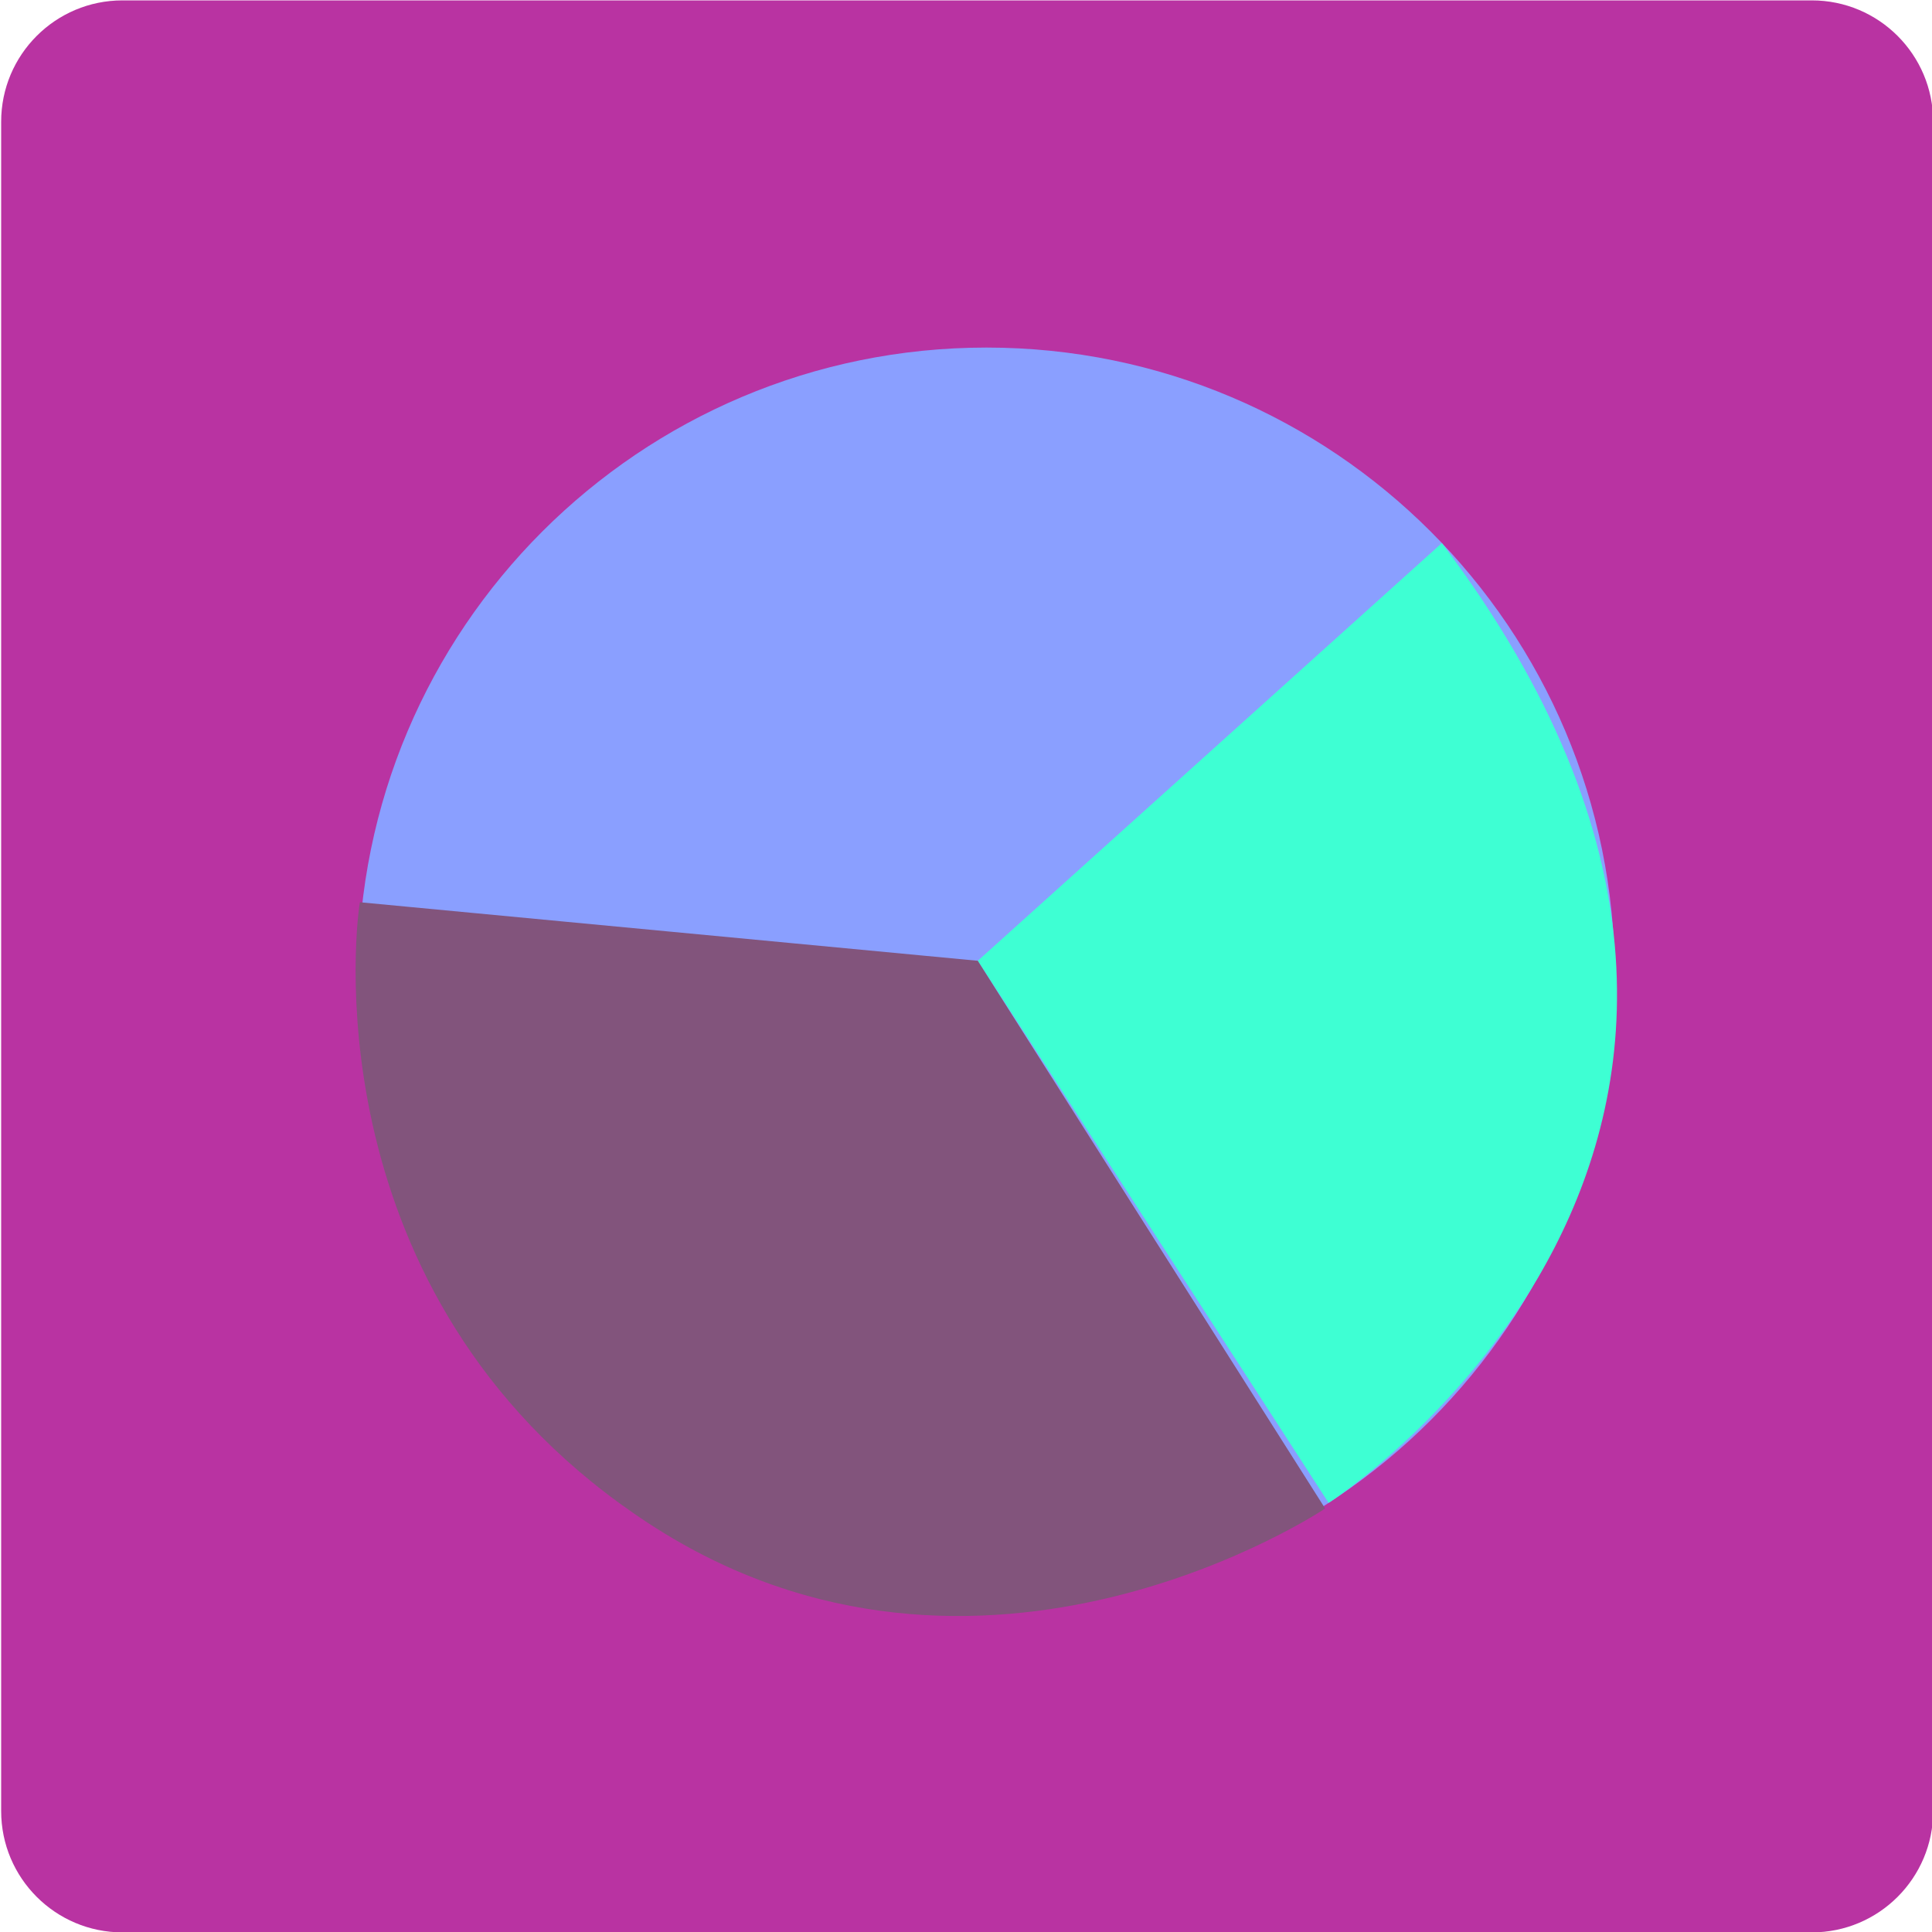
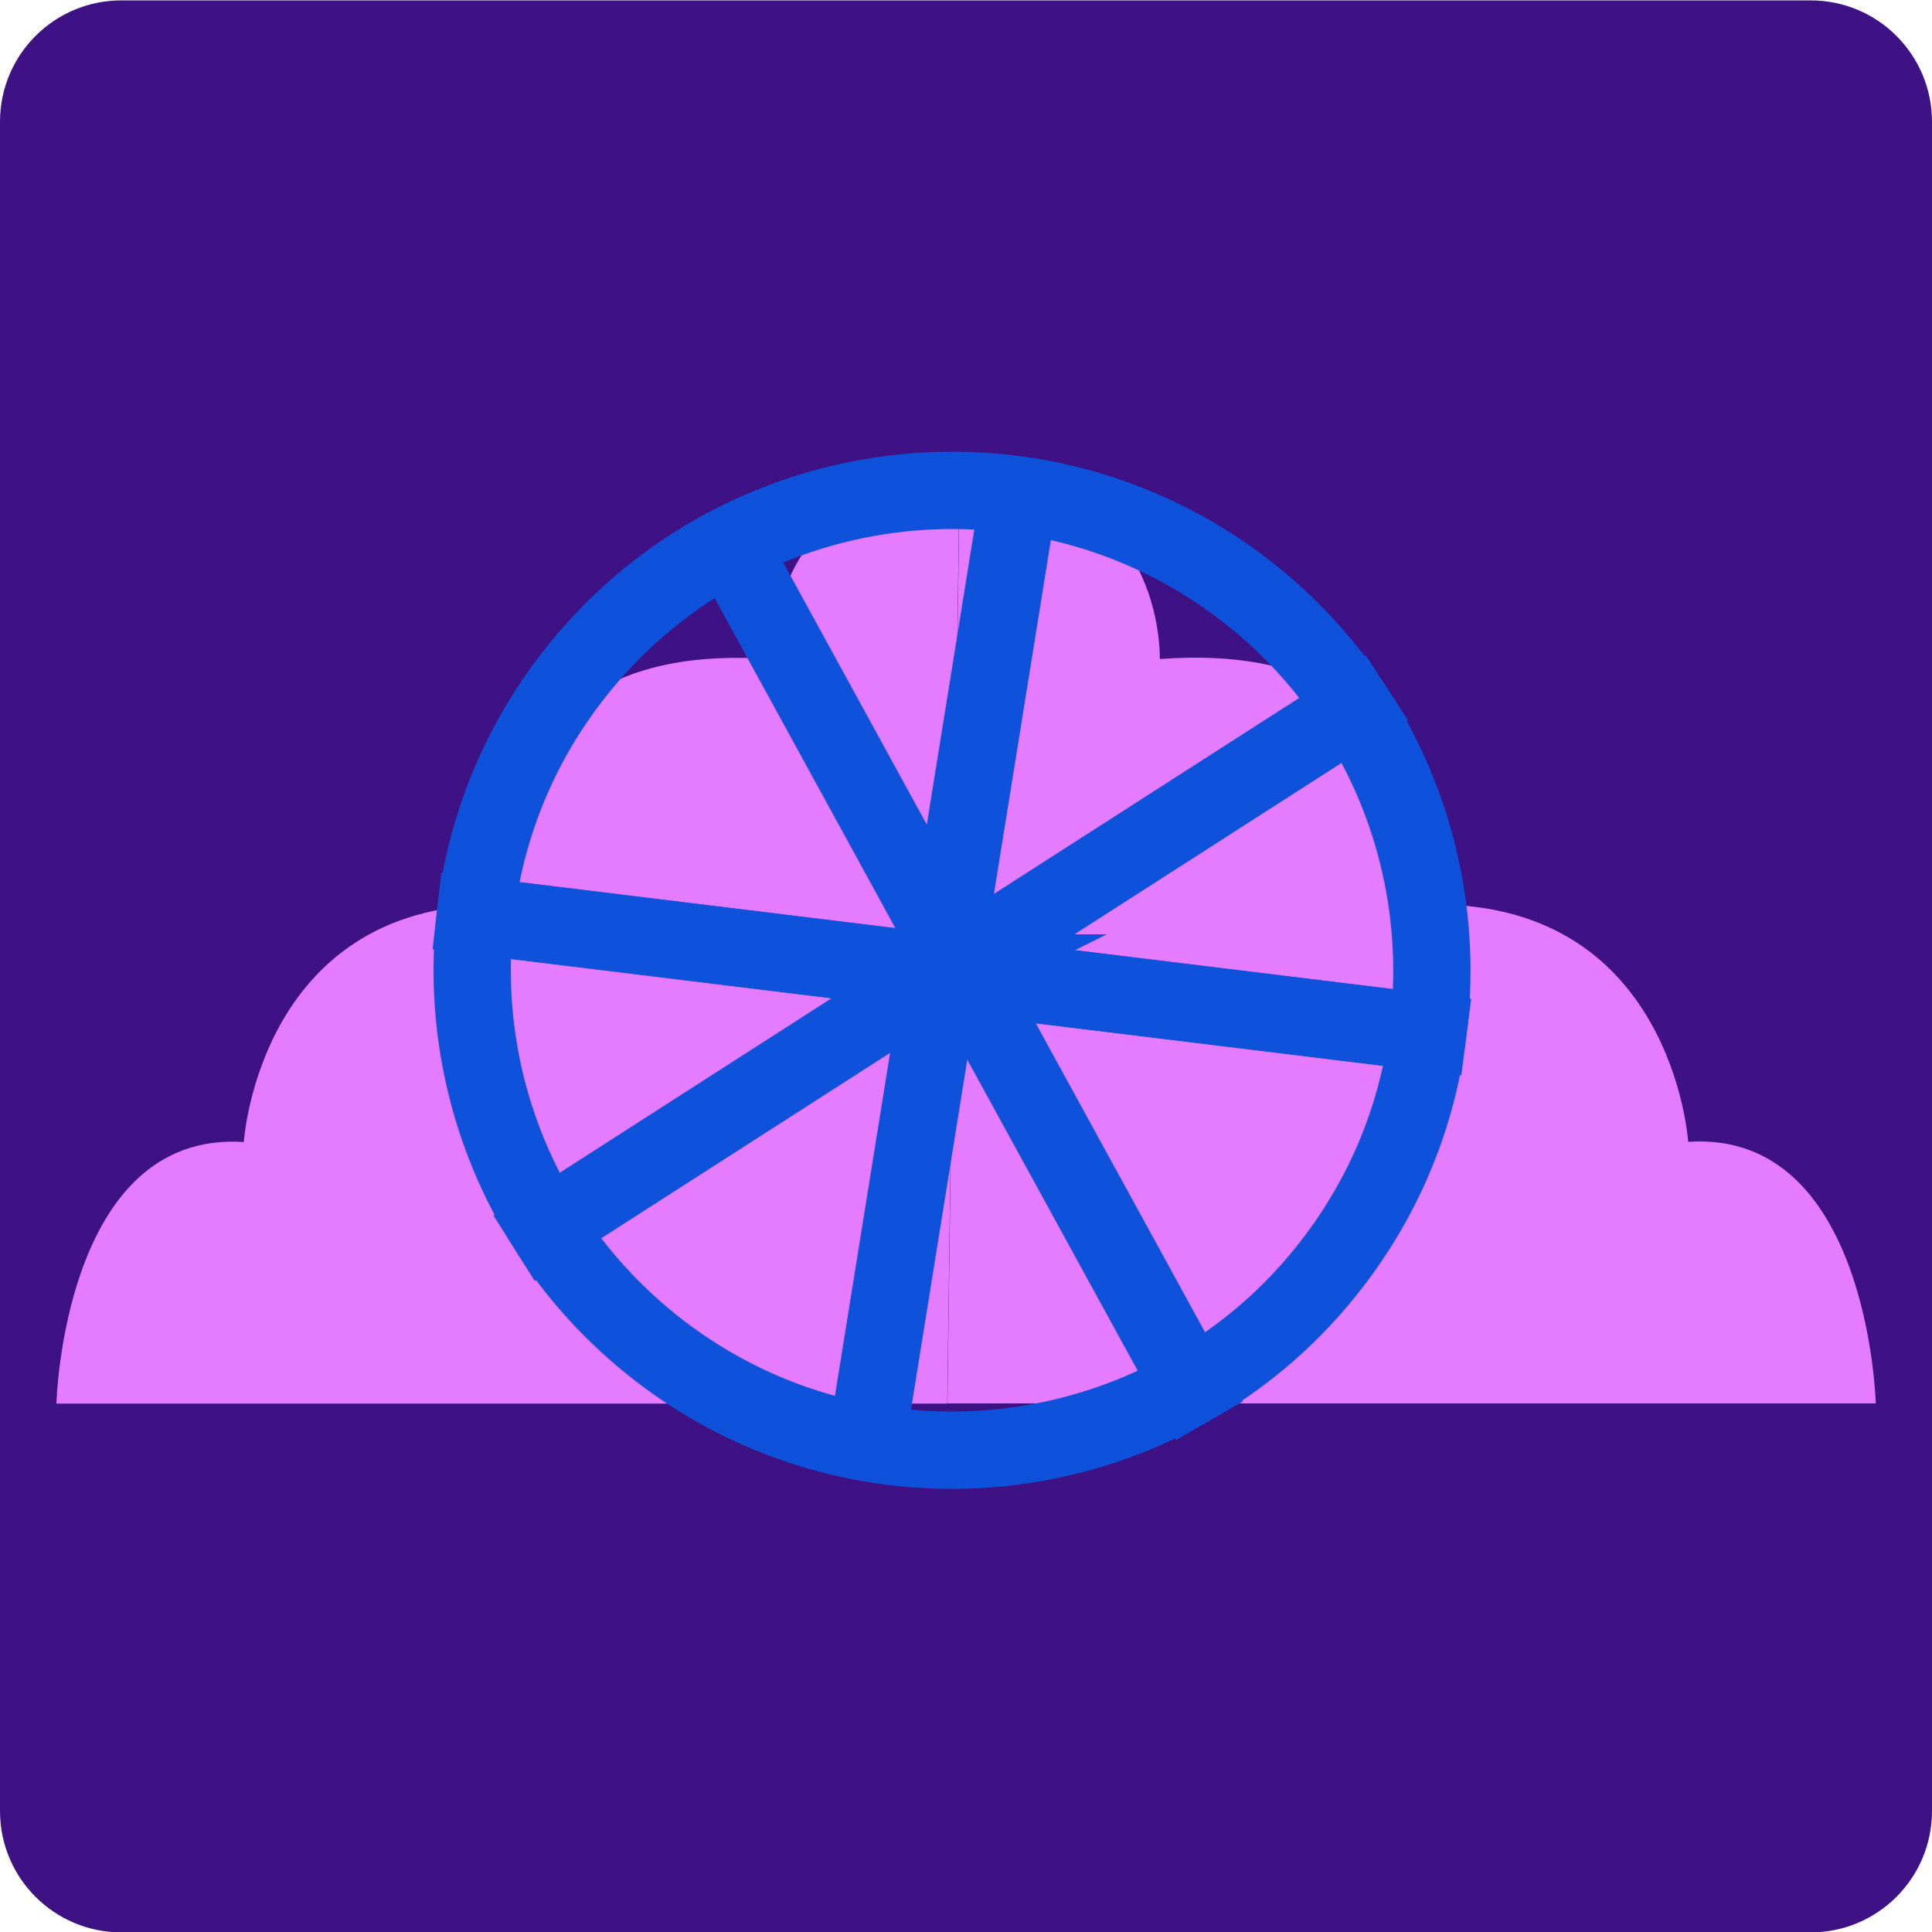
<svg xmlns="http://www.w3.org/2000/svg" id="Layer_8" data-name="Layer 8" viewBox="0 0 100 100">
  <defs>
    <style>
      .cls-1 {
-         fill: #3effd3;
+         fill: #e57bff;
      }

      .cls-2 {
-         fill: #b933a2;
+         fill: #3e1284;
      }

      .cls-3 {
-         fill: #8a9fff;
-       }
- 
-       .cls-4 {
-         fill: #82547c;
+         fill: none;
+         stroke: #0e52db;
+         stroke-miterlimit: 10;
+         stroke-width: 4px;
      }
    </style>
  </defs>
-   <rect class="cls-2" x=".06" y=".02" width="100" height="100" rx="6.28" ry="6.28" />
-   <circle class="cls-3" cx="51.06" cy="50.51" r="32.52" />
-   <path class="cls-1" d="M74.63,28.11l-24.02,21.62,18.16,28.06s29.25-18.72,5.86-49.68Z" />
-   <path class="cls-4" d="M18.63,46.7l31.98,3.03,17.98,28.35s-17.83,11.97-34.97.8c-17.14-11.17-15.34-30.11-14.99-32.19Z" />
+   <rect class="cls-2" x="0" y=".02" width="100" height="100" rx="6.28" ry="6.28" />
+   <g>
+     <path class="cls-1" d="M50,24.88c-10.34-.25-10.03,9.24-10.03,9.24-15.84-1.17-13.7,12.72-13.7,12.72-12.84-.41-13.65,12.27-13.65,12.27-9.34-.61-9.7,13.54-9.7,13.54h46.11l.63-47.77c.11,0,.22,0,.33,0Z" />
+     <path class="cls-1" d="M87.38,59.1s-.81-12.67-13.65-12.27c0,0,2.15-13.89-13.7-12.72,0,0,.3-9.49-10.03-9.24-.11,0-.22,0-.33,0l-.63,47.77h48.05s-.36-14.15-9.7-13.54Z" />
+   </g>
+   <g>
+     <path class="cls-3" d="M49.98,50.5l23.93,2.93c.75-5.81-.57-11.77-3.81-16.75l-20.49,13.15.36.67Z" />
+     <polygon class="cls-3" points="49.02 48.76 48.77 50.36 48.8 50.36 49.61 49.84 49.02 48.76" />
+     <polygon class="cls-3" points="48.8 50.36 49.98 50.5 49.61 49.84 48.8 50.36" />
+     <polygon class="cls-3" points="48.76 50.38 48.8 50.36 48.77 50.36 48.76 50.38" />
+     <path class="cls-3" d="M48.77,50.36l-24.17-2.96c-.64,5.59.64,11.31,3.69,16.13l20.47-13.14v-.03Z" />
+     <path class="cls-3" d="M49.02,48.76l-10.91-19.92,10.91,19.92,3.41-21.19-3.41,21.19.59,1.07,20.49-13.15c-1.49-2.29-3.38-4.38-5.67-6.14-10.87-8.37-26.47-6.34-34.84,4.53-2.86,3.71-4.5,7.98-4.99,12.32l24.17,2.96.26-1.59Z" />
+     <path class="cls-3" d="M48.8,50.36l-.04.02-3.97,24.68,3.97-24.68-20.47,13.14c1.51,2.39,3.47,4.56,5.84,6.39,8.19,6.3,19.06,6.7,27.5,1.87l-11.66-21.28-1.18-.14Z" />
+     <path class="cls-3" d="M73.91,53.44l-23.93-2.93,11.66,21.28c2.76-1.58,5.27-3.72,7.33-6.41,2.78-3.61,4.4-7.73,4.94-11.94Z" />
+   </g>
</svg>
